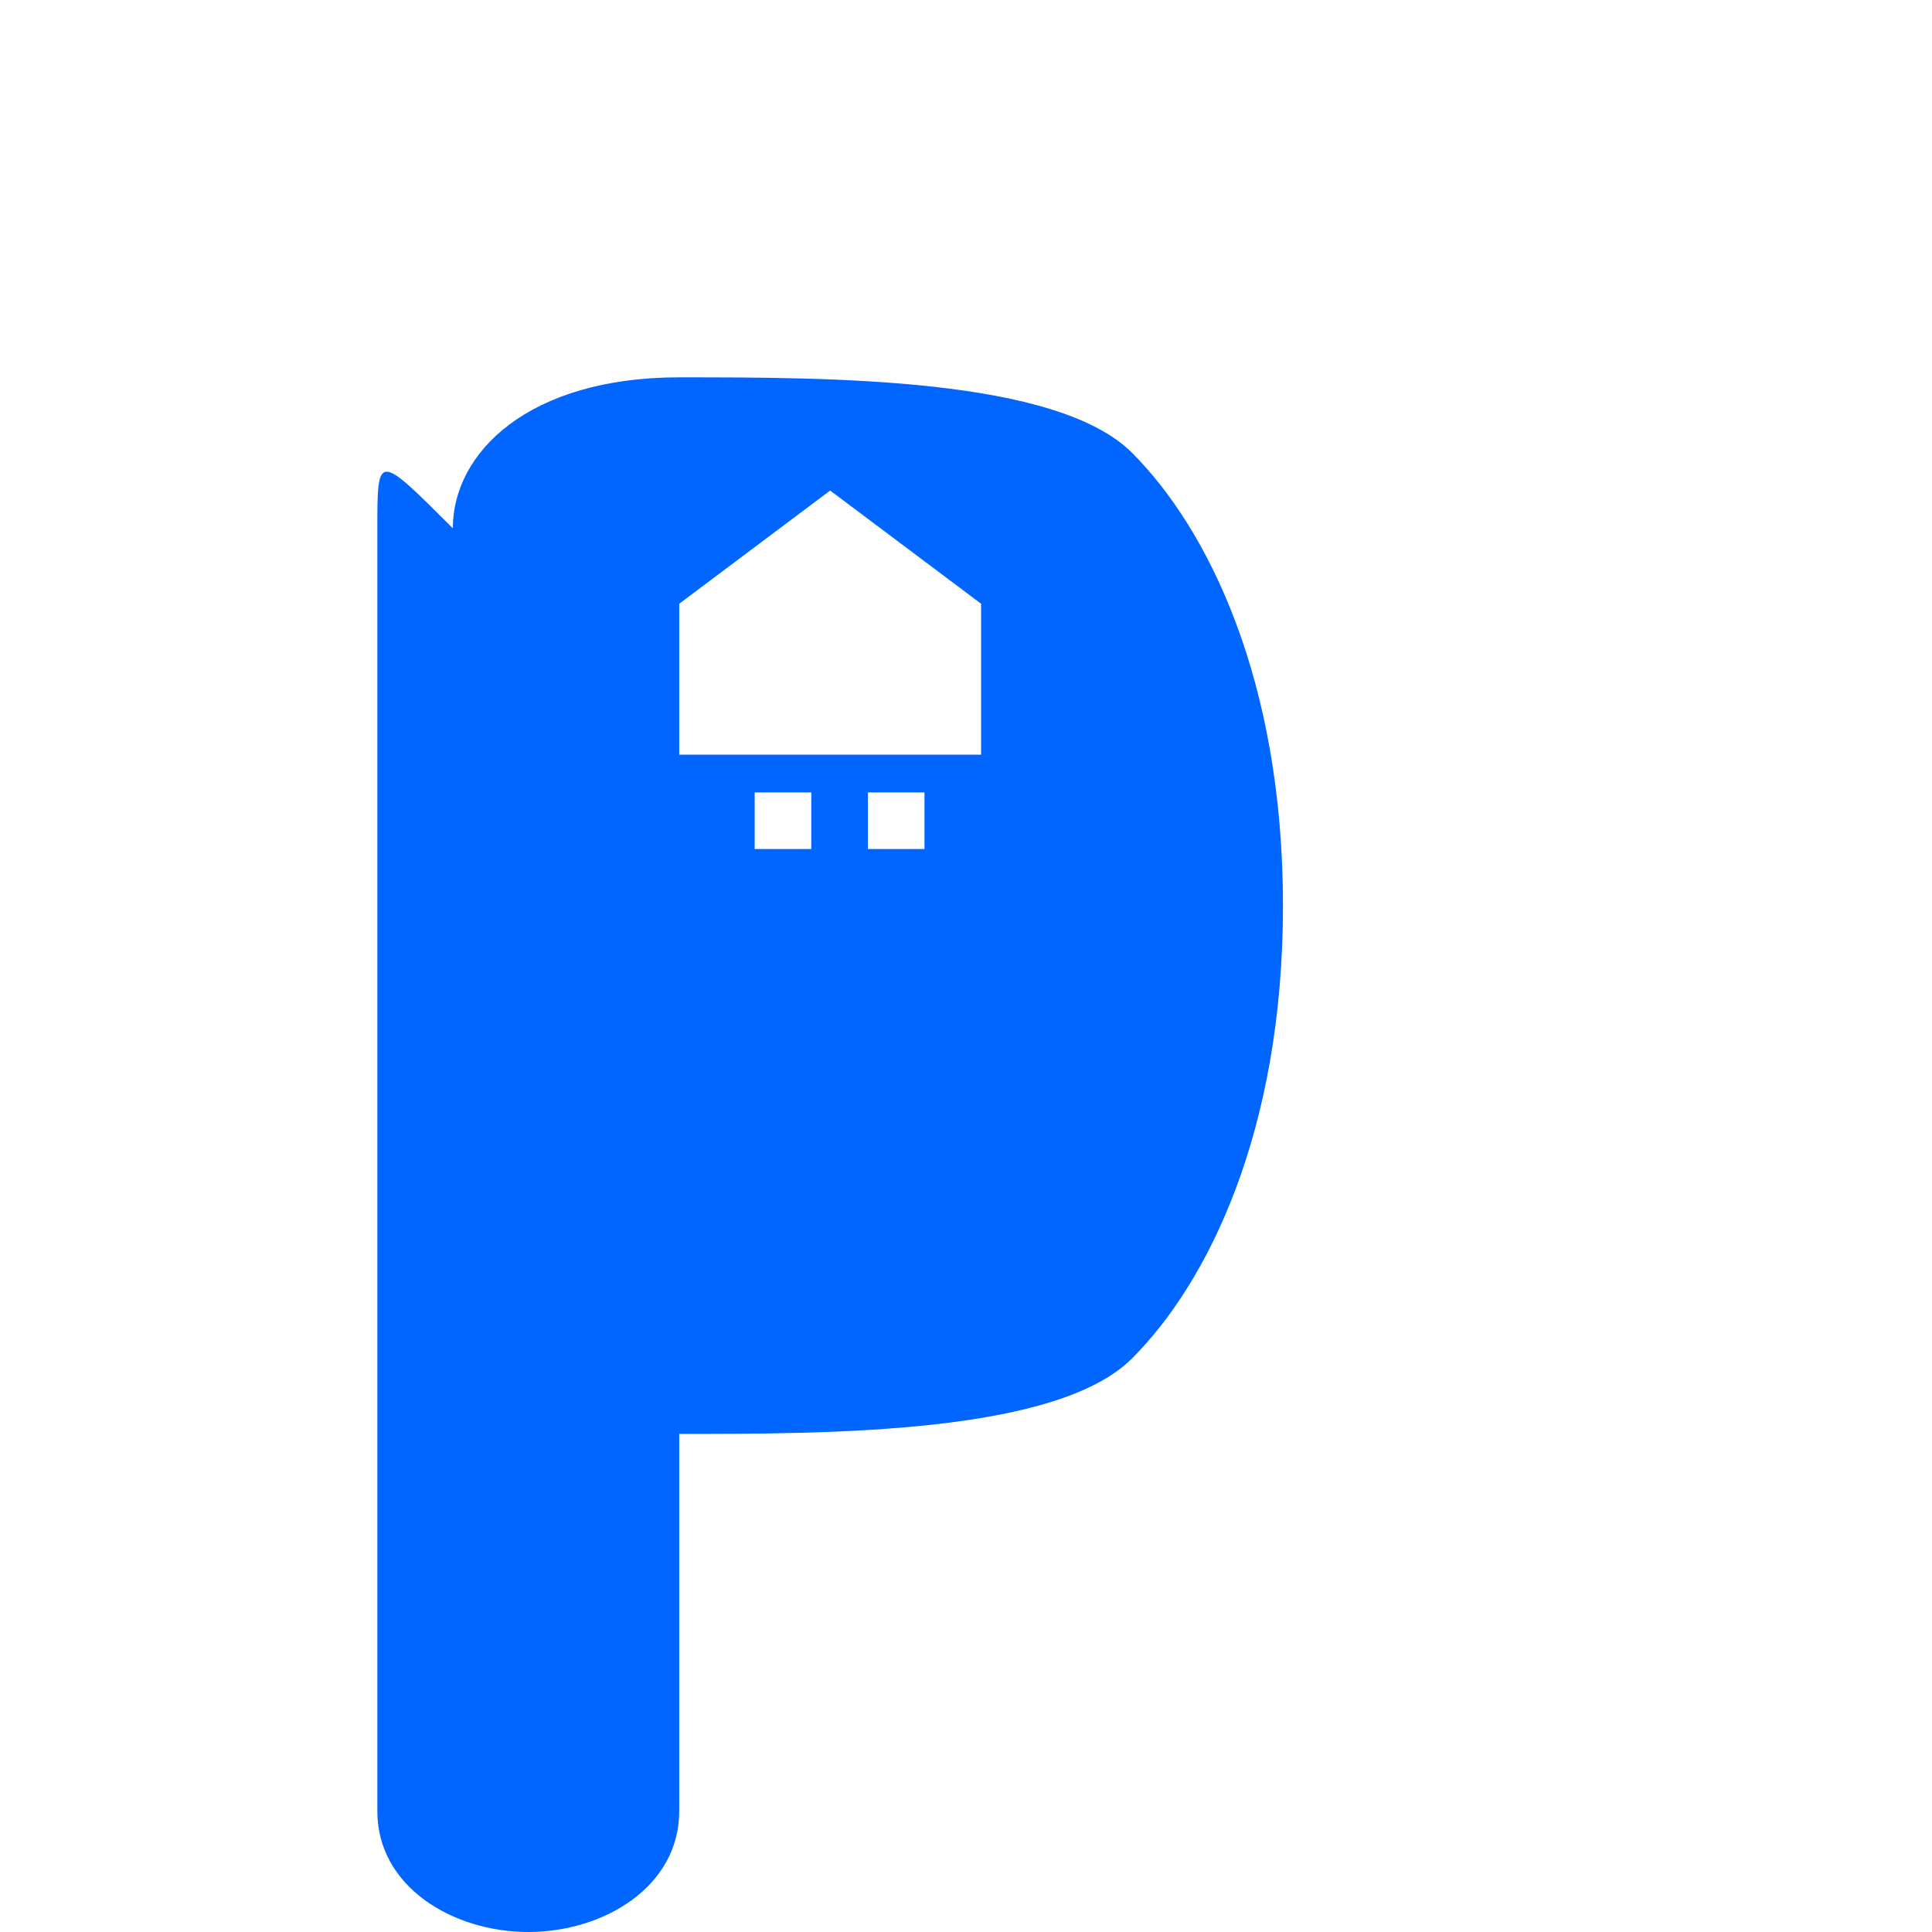
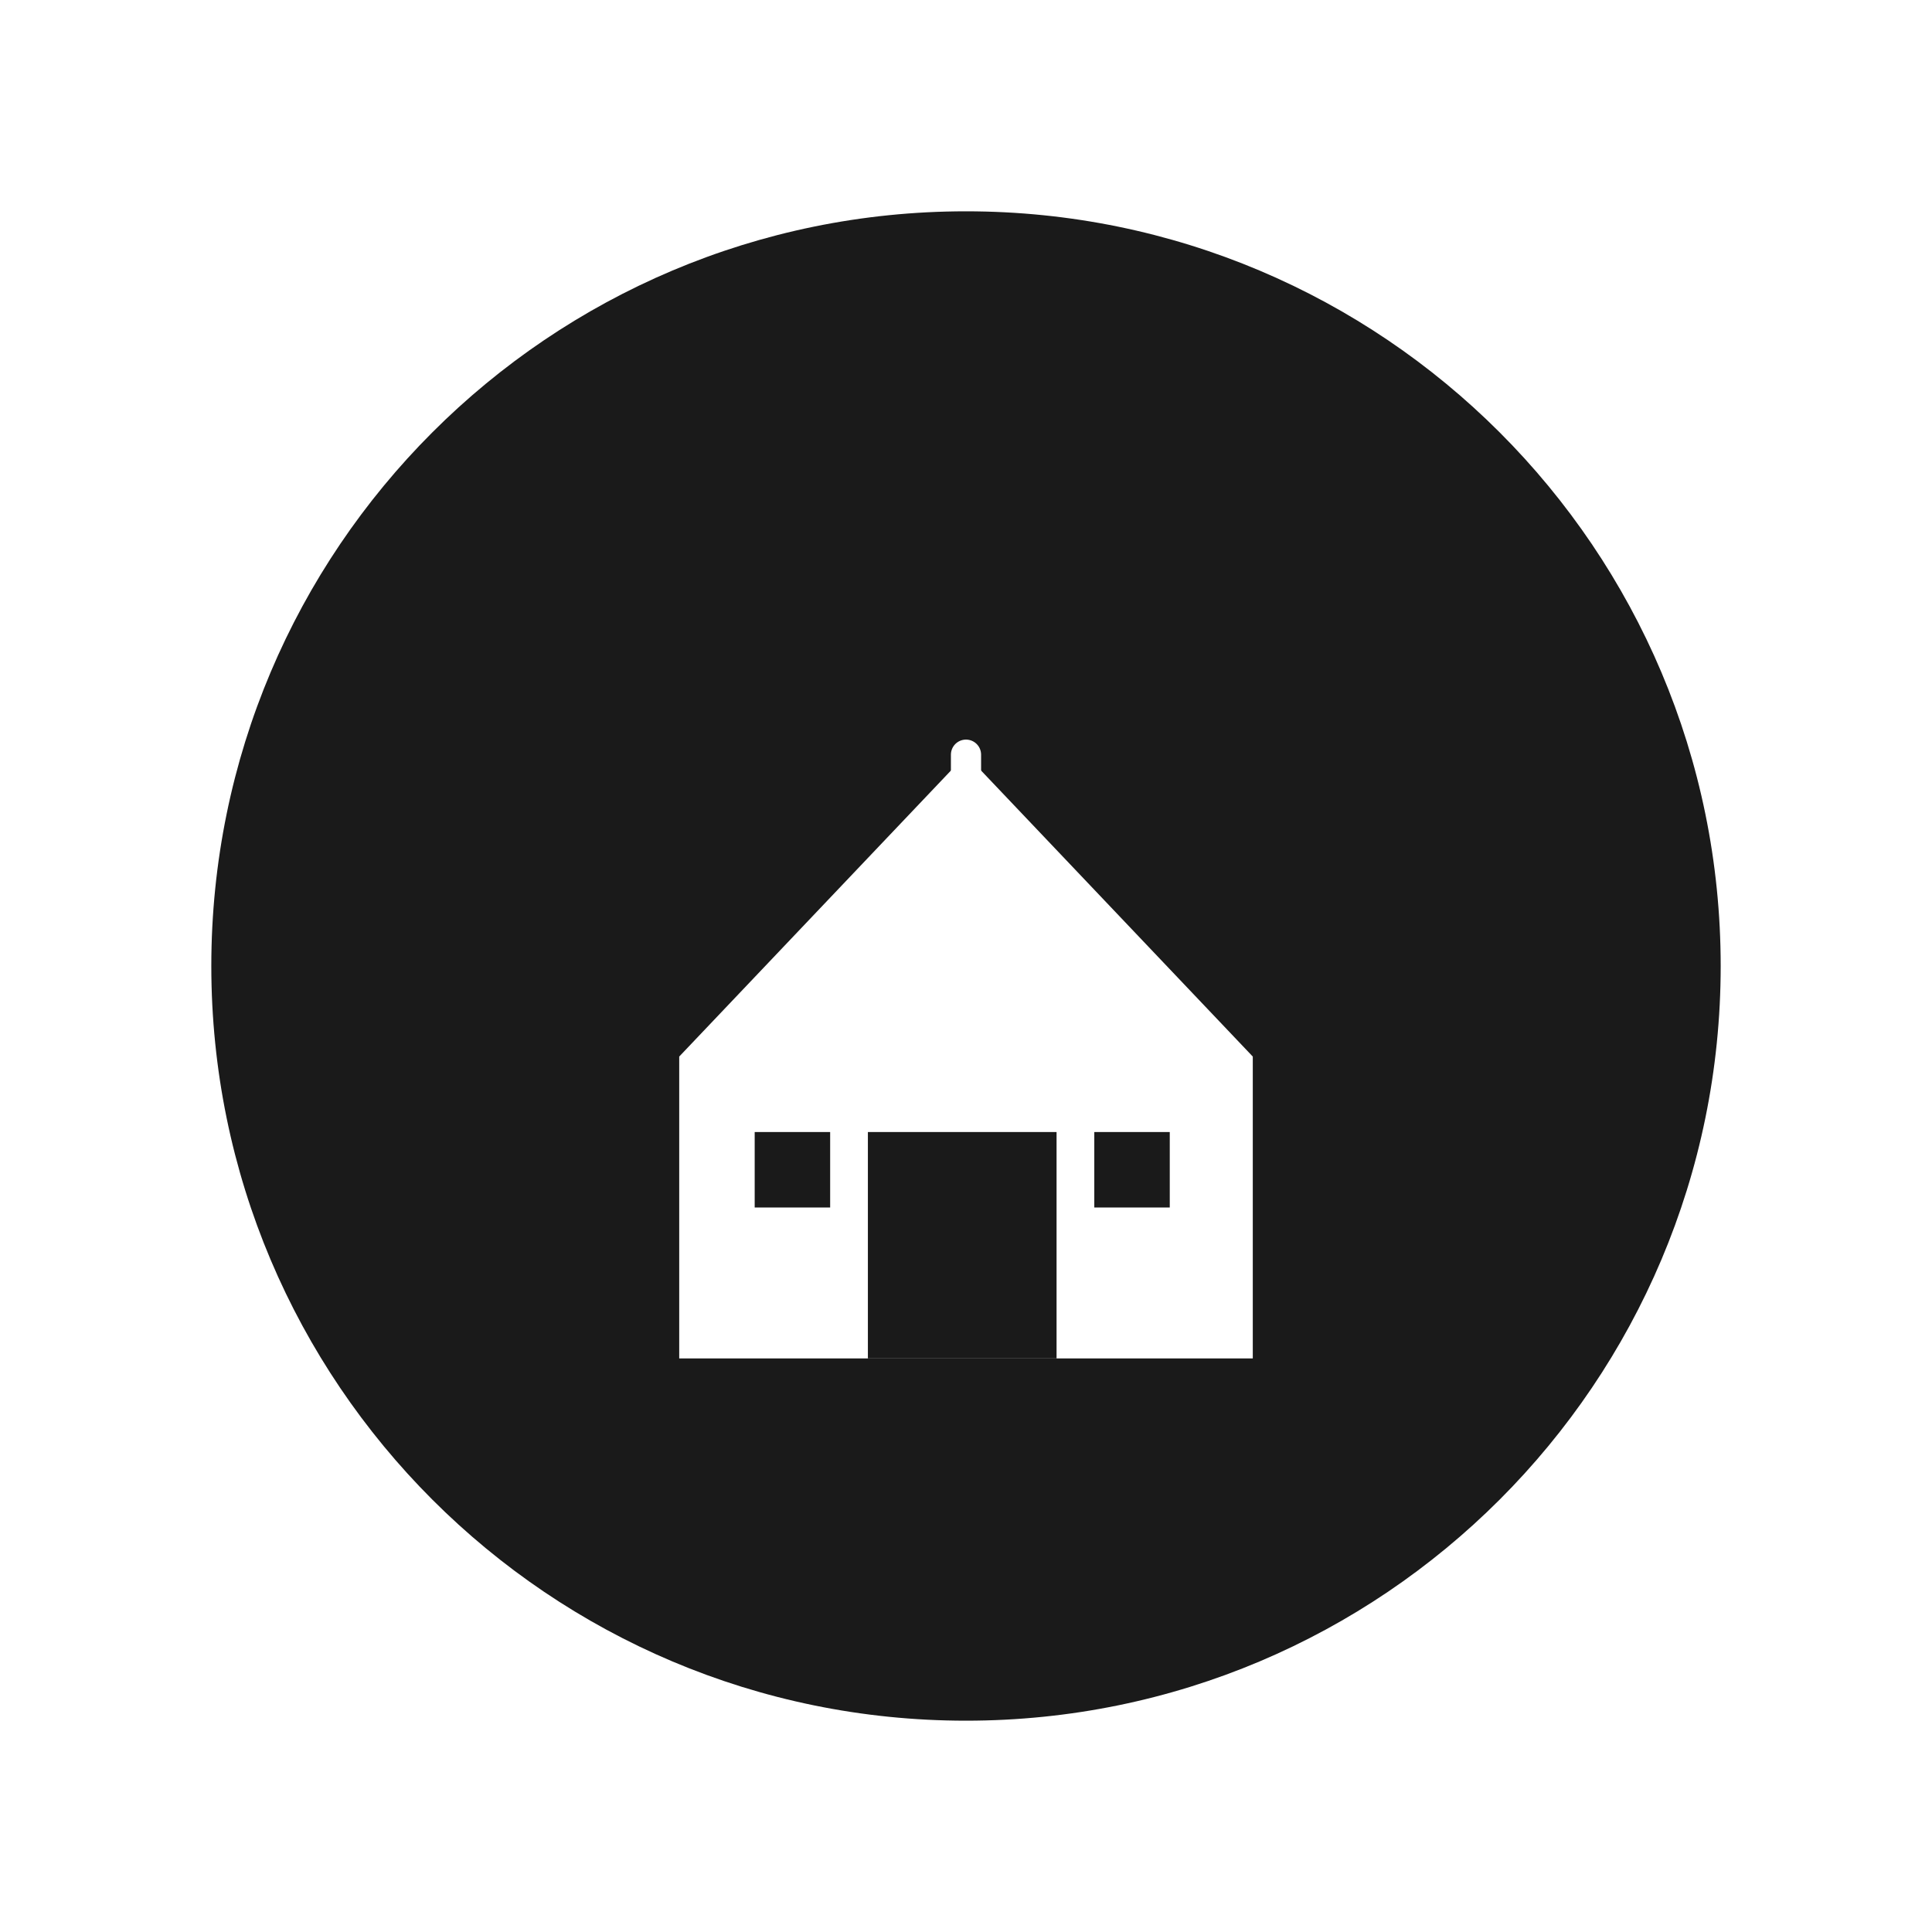
<svg xmlns="http://www.w3.org/2000/svg" width="512" height="512" viewBox="0 0 512 512" fill="none">
  <rect width="512" height="512" fill="white" />
-   <path d="M120 140C120 120 140 100 180 100C220 100 280 100 300 120C320 140 340 180 340 240C340 300 320 340 300 360C280 380 220 380 180 380C180 380 180 450 180 480C180 500 160 512 140 512C120 512 100 500 100 480C100 460 100 160 100 140C100 120 100 120 120 140Z" fill="#0066FF" />
-   <path d="M180 160L220 130L260 160V200H180V160Z" fill="white" />
-   <rect x="200" y="210" width="15" height="15" fill="white" />
-   <rect x="230" y="210" width="15" height="15" fill="white" />
+   <circle cx="256" cy="256" r="200" fill="#1a1a1a" />
+   <path d="M180 280 L256 200 L332 280 L332 360 L180 360 Z" fill="white" />
+   <rect x="230" y="300" width="50" height="60" fill="#1a1a1a" />
+   <rect x="200" y="300" width="20" height="20" fill="#1a1a1a" />
+   <rect x="290" y="300" width="20" height="20" fill="#1a1a1a" />
+   <path d="M256 200 L256 230" stroke="white" stroke-width="8" stroke-linecap="round" />
</svg>
